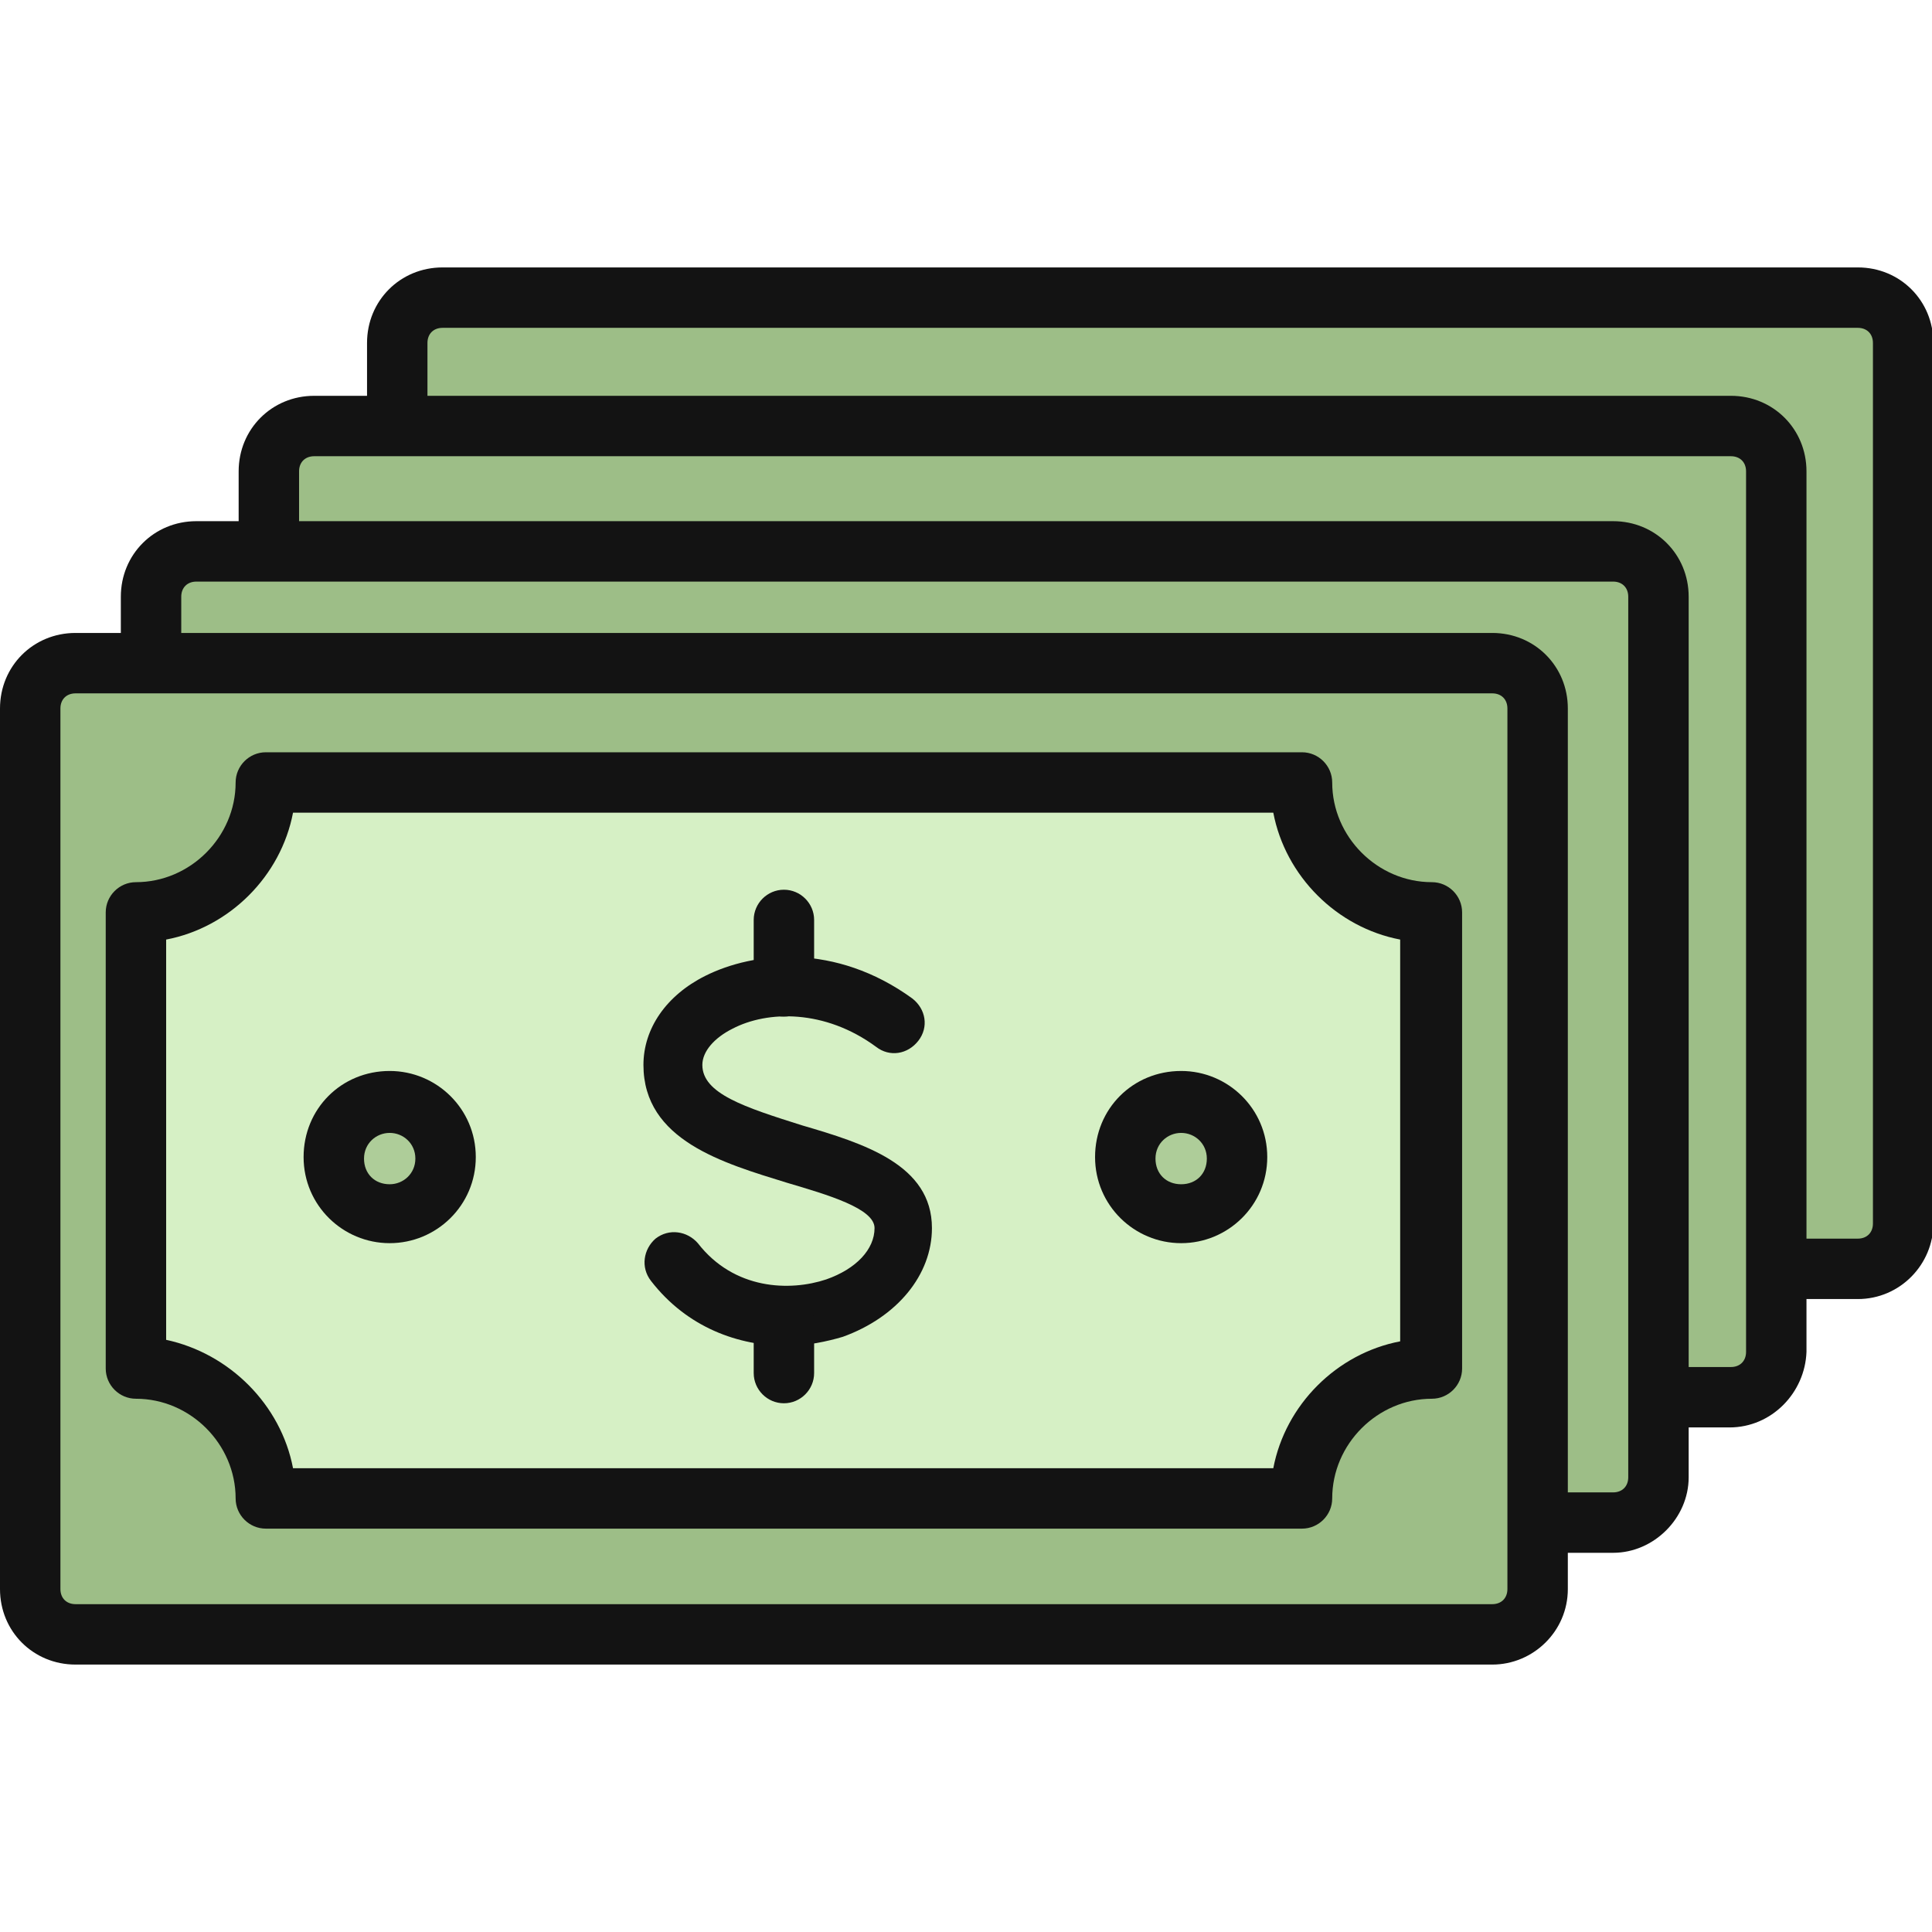
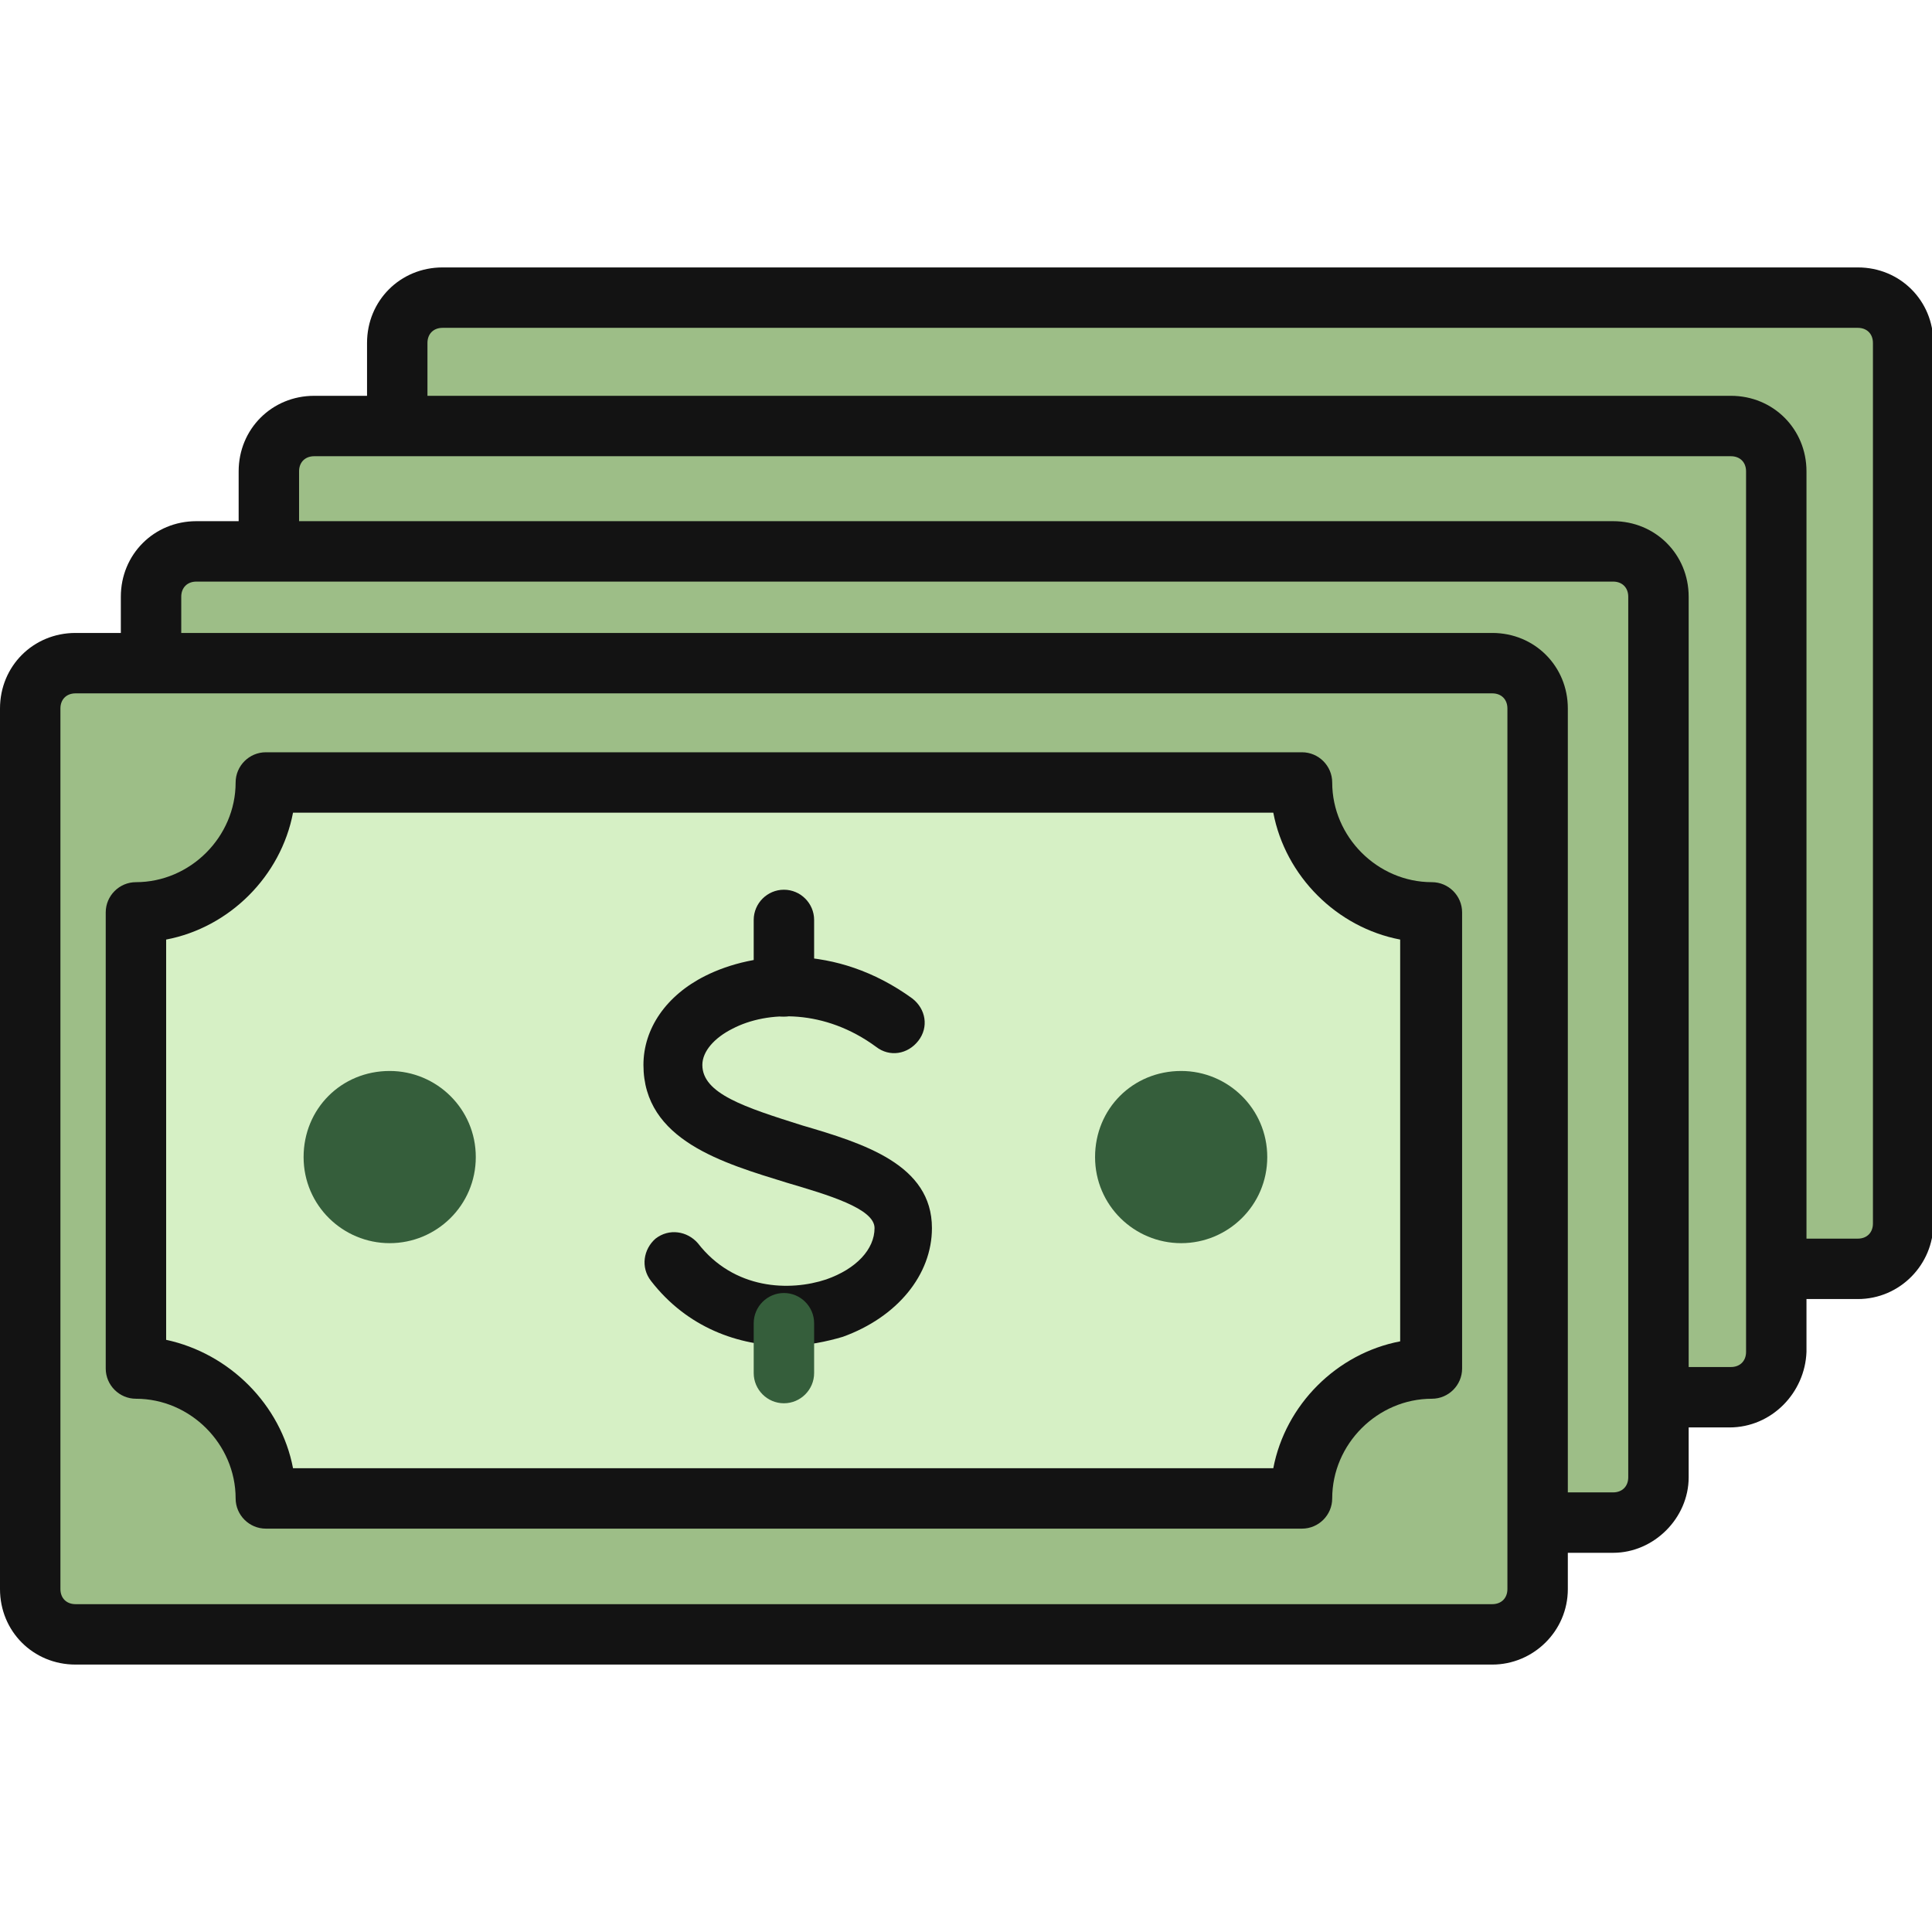
<svg xmlns="http://www.w3.org/2000/svg" width="400px" height="400px" viewBox="0 -196 1416 1416" class="icon" version="1.1">
  <path d="M324.359 22.141H1361.643c18.819 0 33.211 14.391 33.211 33.211v645.397c0 18.819-14.391 33.211-33.211 33.211H324.359c-18.819 0-33.211-14.391-33.211-33.211V55.351c0-18.819 14.391-33.211 33.211-33.211z" fill="#9DBE87" />
  <path d="M1361.643 756.099H324.359c-30.997 0-55.351-24.355-55.351-55.351V55.351c0-30.997 24.355-55.351 55.351-55.351H1361.643c30.997 0 55.351 24.355 55.351 55.351v645.397c0 29.89-24.355 55.351-55.351 55.351zM324.359 44.281c-6.642 0-11.07 4.428-11.07 11.07v645.397c0 6.642 4.428 11.07 11.07 11.07H1361.643c6.642 0 11.07-4.428 11.07-11.07V55.351c0-6.642-4.428-11.07-11.07-11.07H324.359z" fill="#131313" />
  <path d="M230.262 116.238h1038.391c18.819 0 33.211 14.391 33.211 33.211v645.397c0 18.819-14.391 33.211-33.211 33.211H230.262c-18.819 0-33.211-14.391-33.211-33.211V149.449c0-18.819 14.391-33.211 33.211-33.211z" fill="#9DBE87" />
  <path d="M1267.546 850.197H230.262c-30.997 0-55.351-24.355-55.351-55.351V149.449c0-30.997 24.355-55.351 55.351-55.351h1038.391c30.997 0 55.351 24.355 55.351 55.351v645.397c-1.107 29.89-25.462 55.351-56.458 55.351zM230.262 138.378c-6.642 0-11.07 4.428-11.07 11.07v645.397c0 6.642 4.428 11.07 11.07 11.07h1038.391c6.642 0 11.07-4.428 11.07-11.07V149.449c0-6.642-4.428-11.07-11.07-11.07H230.262z" fill="#131313" />
  <path d="M143.914 208.121h1038.391c18.819 0 33.211 14.391 33.211 33.211v645.397c0 18.819-14.391 33.211-33.211 33.211H143.914c-18.819 0-33.211-14.391-33.211-33.211V241.332c0-17.712 14.391-33.211 33.211-33.211z" fill="#9DBE87" />
  <path d="M1182.305 942.08H143.914c-30.997 0-55.351-24.355-55.351-55.351V241.332c0-30.997 24.355-55.351 55.351-55.351h1038.391c30.997 0 55.351 24.355 55.351 55.351v645.397c0 29.89-25.462 55.351-55.351 55.351zM143.914 230.262c-6.642 0-11.07 4.428-11.07 11.07v645.397c0 6.642 4.428 11.07 11.07 11.07h1038.391c6.642 0 11.07-4.428 11.07-11.07V241.332c0-6.642-4.428-11.07-11.07-11.07H143.914z" fill="#131313" />
  <path d="M55.351 290.041h1038.391c18.819 0 33.211 14.391 33.211 33.211v645.397c0 18.819-14.391 33.211-33.211 33.211H55.351c-18.819 0-33.211-14.391-33.211-33.211V323.252c0-17.712 14.391-33.211 33.211-33.211z" fill="#9DBE87" />
  <path d="M1093.743 1024H55.351c-30.997 0-55.351-24.355-55.351-55.351V323.252c0-30.997 24.355-55.351 55.351-55.351h1038.391c30.997 0 55.351 24.355 55.351 55.351v645.397c0 30.997-25.462 55.351-55.351 55.351zM55.351 312.182c-6.642 0-11.07 4.428-11.07 11.07v645.397c0 6.642 4.428 11.07 11.07 11.07h1038.391c6.642 0 11.07-4.428 11.07-11.07V323.252c0-6.642-4.428-11.07-11.07-11.07H55.351z" fill="#131313" />
  <path d="M954.257 902.227H194.837c0-52.03-43.174-95.204-95.204-95.204V472.701c52.03 0 95.204-43.174 95.204-95.204h759.421c0 52.03 43.174 95.204 95.204 95.204v334.322c-53.137 0-95.204 43.174-95.204 95.204z" fill="#D6F0C5" />
  <path d="M954.257 924.368H194.837c-12.177 0-22.141-9.963-22.141-22.141 0-39.853-33.211-73.064-73.064-73.064-12.177 0-22.141-9.963-22.141-22.141V472.701c0-12.177 9.963-22.141 22.141-22.141 39.853 0 73.064-33.211 73.064-73.064 0-12.177 9.963-22.141 22.141-22.141h759.421c12.177 0 22.141 9.963 22.141 22.141 0 39.853 33.211 73.064 73.064 73.064 12.177 0 22.141 9.963 22.141 22.141v334.322c0 12.177-9.963 22.141-22.141 22.141-39.853 0-73.064 33.211-73.064 73.064 0 12.177-9.963 22.141-22.141 22.141z m-739.494-44.281h718.461c8.856-46.495 46.495-84.134 92.99-92.99V492.627c-46.495-8.856-84.134-46.495-92.99-92.99H214.763c-8.856 46.495-46.495 84.134-92.99 92.99V785.989c46.495 9.963 84.134 47.602 92.99 94.097z" fill="#131313" />
  <path d="M576.761 790.417c-35.425 0-73.064-13.284-99.632-47.602-7.749-9.963-5.535-23.248 3.321-30.997 9.963-7.749 23.248-5.535 30.997 3.321 26.569 34.318 67.529 35.425 94.097 26.569 22.141-7.749 35.425-22.141 35.425-37.639 0-14.391-34.318-24.355-64.208-33.211-46.495-14.391-105.168-30.997-105.168-86.348 0-26.569 16.605-50.923 45.388-65.315 35.425-17.712 95.204-24.355 151.663 16.605 9.963 7.749 12.177 21.034 4.428 30.997-7.749 9.963-21.034 12.177-30.997 4.428-37.639-27.676-79.706-26.569-105.168-13.284-13.284 6.642-22.141 16.605-22.141 26.569 0 21.034 30.997 30.997 73.064 44.281 45.388 13.284 95.204 28.783 95.204 75.278 0 34.318-25.462 65.315-65.315 79.706-11.07 3.321-26.569 6.642-40.96 6.642z" fill="#131313" />
  <path d="M574.547 549.085c-12.177 0-22.141-9.963-22.141-22.141v-48.709c0-12.177 9.963-22.141 22.141-22.141s22.141 9.963 22.141 22.141v48.709c0 13.284-9.963 22.141-22.141 22.141z" fill="#131313" />
-   <path d="M574.547 832.484c-12.177 0-22.141-9.963-22.141-22.141v-36.532c0-12.177 9.963-22.141 22.141-22.141s22.141 9.963 22.141 22.141v36.532c0 12.177-9.963 22.141-22.141 22.141z" fill="#131313" />
-   <path d="M285.613 653.146m-40.96 0a40.96 40.96 0 1 0 81.92 0 40.96 40.96 0 1 0-81.92 0Z" fill="#AECD99" />
-   <path d="M285.613 715.139c-34.318 0-63.101-27.676-63.101-63.101s27.676-63.101 63.101-63.101c34.318 0 63.101 27.676 63.101 63.101s-28.783 63.101-63.101 63.101z m0-80.813c-9.963 0-18.819 7.749-18.819 18.819s7.749 18.819 18.819 18.819c9.963 0 18.819-7.749 18.819-18.819s-8.856-18.819-18.819-18.819z" fill="#131313" />
-   <path d="M865.695 653.146m-40.96 0a40.96 40.96 0 1 0 81.92 0 40.96 40.96 0 1 0-81.92 0Z" fill="#AECD99" />
-   <path d="M865.695 715.139c-34.318 0-63.101-27.676-63.101-63.101s27.676-63.101 63.101-63.101c34.318 0 63.101 27.676 63.101 63.101s-28.783 63.101-63.101 63.101z m0-80.813c-9.963 0-18.819 7.749-18.819 18.819s7.749 18.819 18.819 18.819 18.819-7.749 18.819-18.819-8.856-18.819-18.819-18.819z" fill="#131313" />
+   <path d="M574.547 832.484c-12.177 0-22.141-9.963-22.141-22.141v-36.532c0-12.177 9.963-22.141 22.141-22.141s22.141 9.963 22.141 22.141v36.532c0 12.177-9.963 22.141-22.141 22.141z" fill="#355E3B" />
+   <path d="M285.613 653.146m-40.96 0a40.96 40.96 0 1 0 81.92 0 40.96 40.96 0 1 0-81.92 0Z" fill="#355E3B" />
+   <path d="M285.613 715.139c-34.318 0-63.101-27.676-63.101-63.101s27.676-63.101 63.101-63.101c34.318 0 63.101 27.676 63.101 63.101s-28.783 63.101-63.101 63.101z m0-80.813c-9.963 0-18.819 7.749-18.819 18.819s7.749 18.819 18.819 18.819c9.963 0 18.819-7.749 18.819-18.819s-8.856-18.819-18.819-18.819z" fill="#355E3B" />
+   <path d="M865.695 653.146m-40.96 0a40.96 40.96 0 1 0 81.92 0 40.96 40.96 0 1 0-81.92 0Z" fill="#355E3B" />
+   <path d="M865.695 715.139c-34.318 0-63.101-27.676-63.101-63.101s27.676-63.101 63.101-63.101c34.318 0 63.101 27.676 63.101 63.101s-28.783 63.101-63.101 63.101z m0-80.813c-9.963 0-18.819 7.749-18.819 18.819s7.749 18.819 18.819 18.819 18.819-7.749 18.819-18.819-8.856-18.819-18.819-18.819z" fill="#355E3B" />
</svg>
